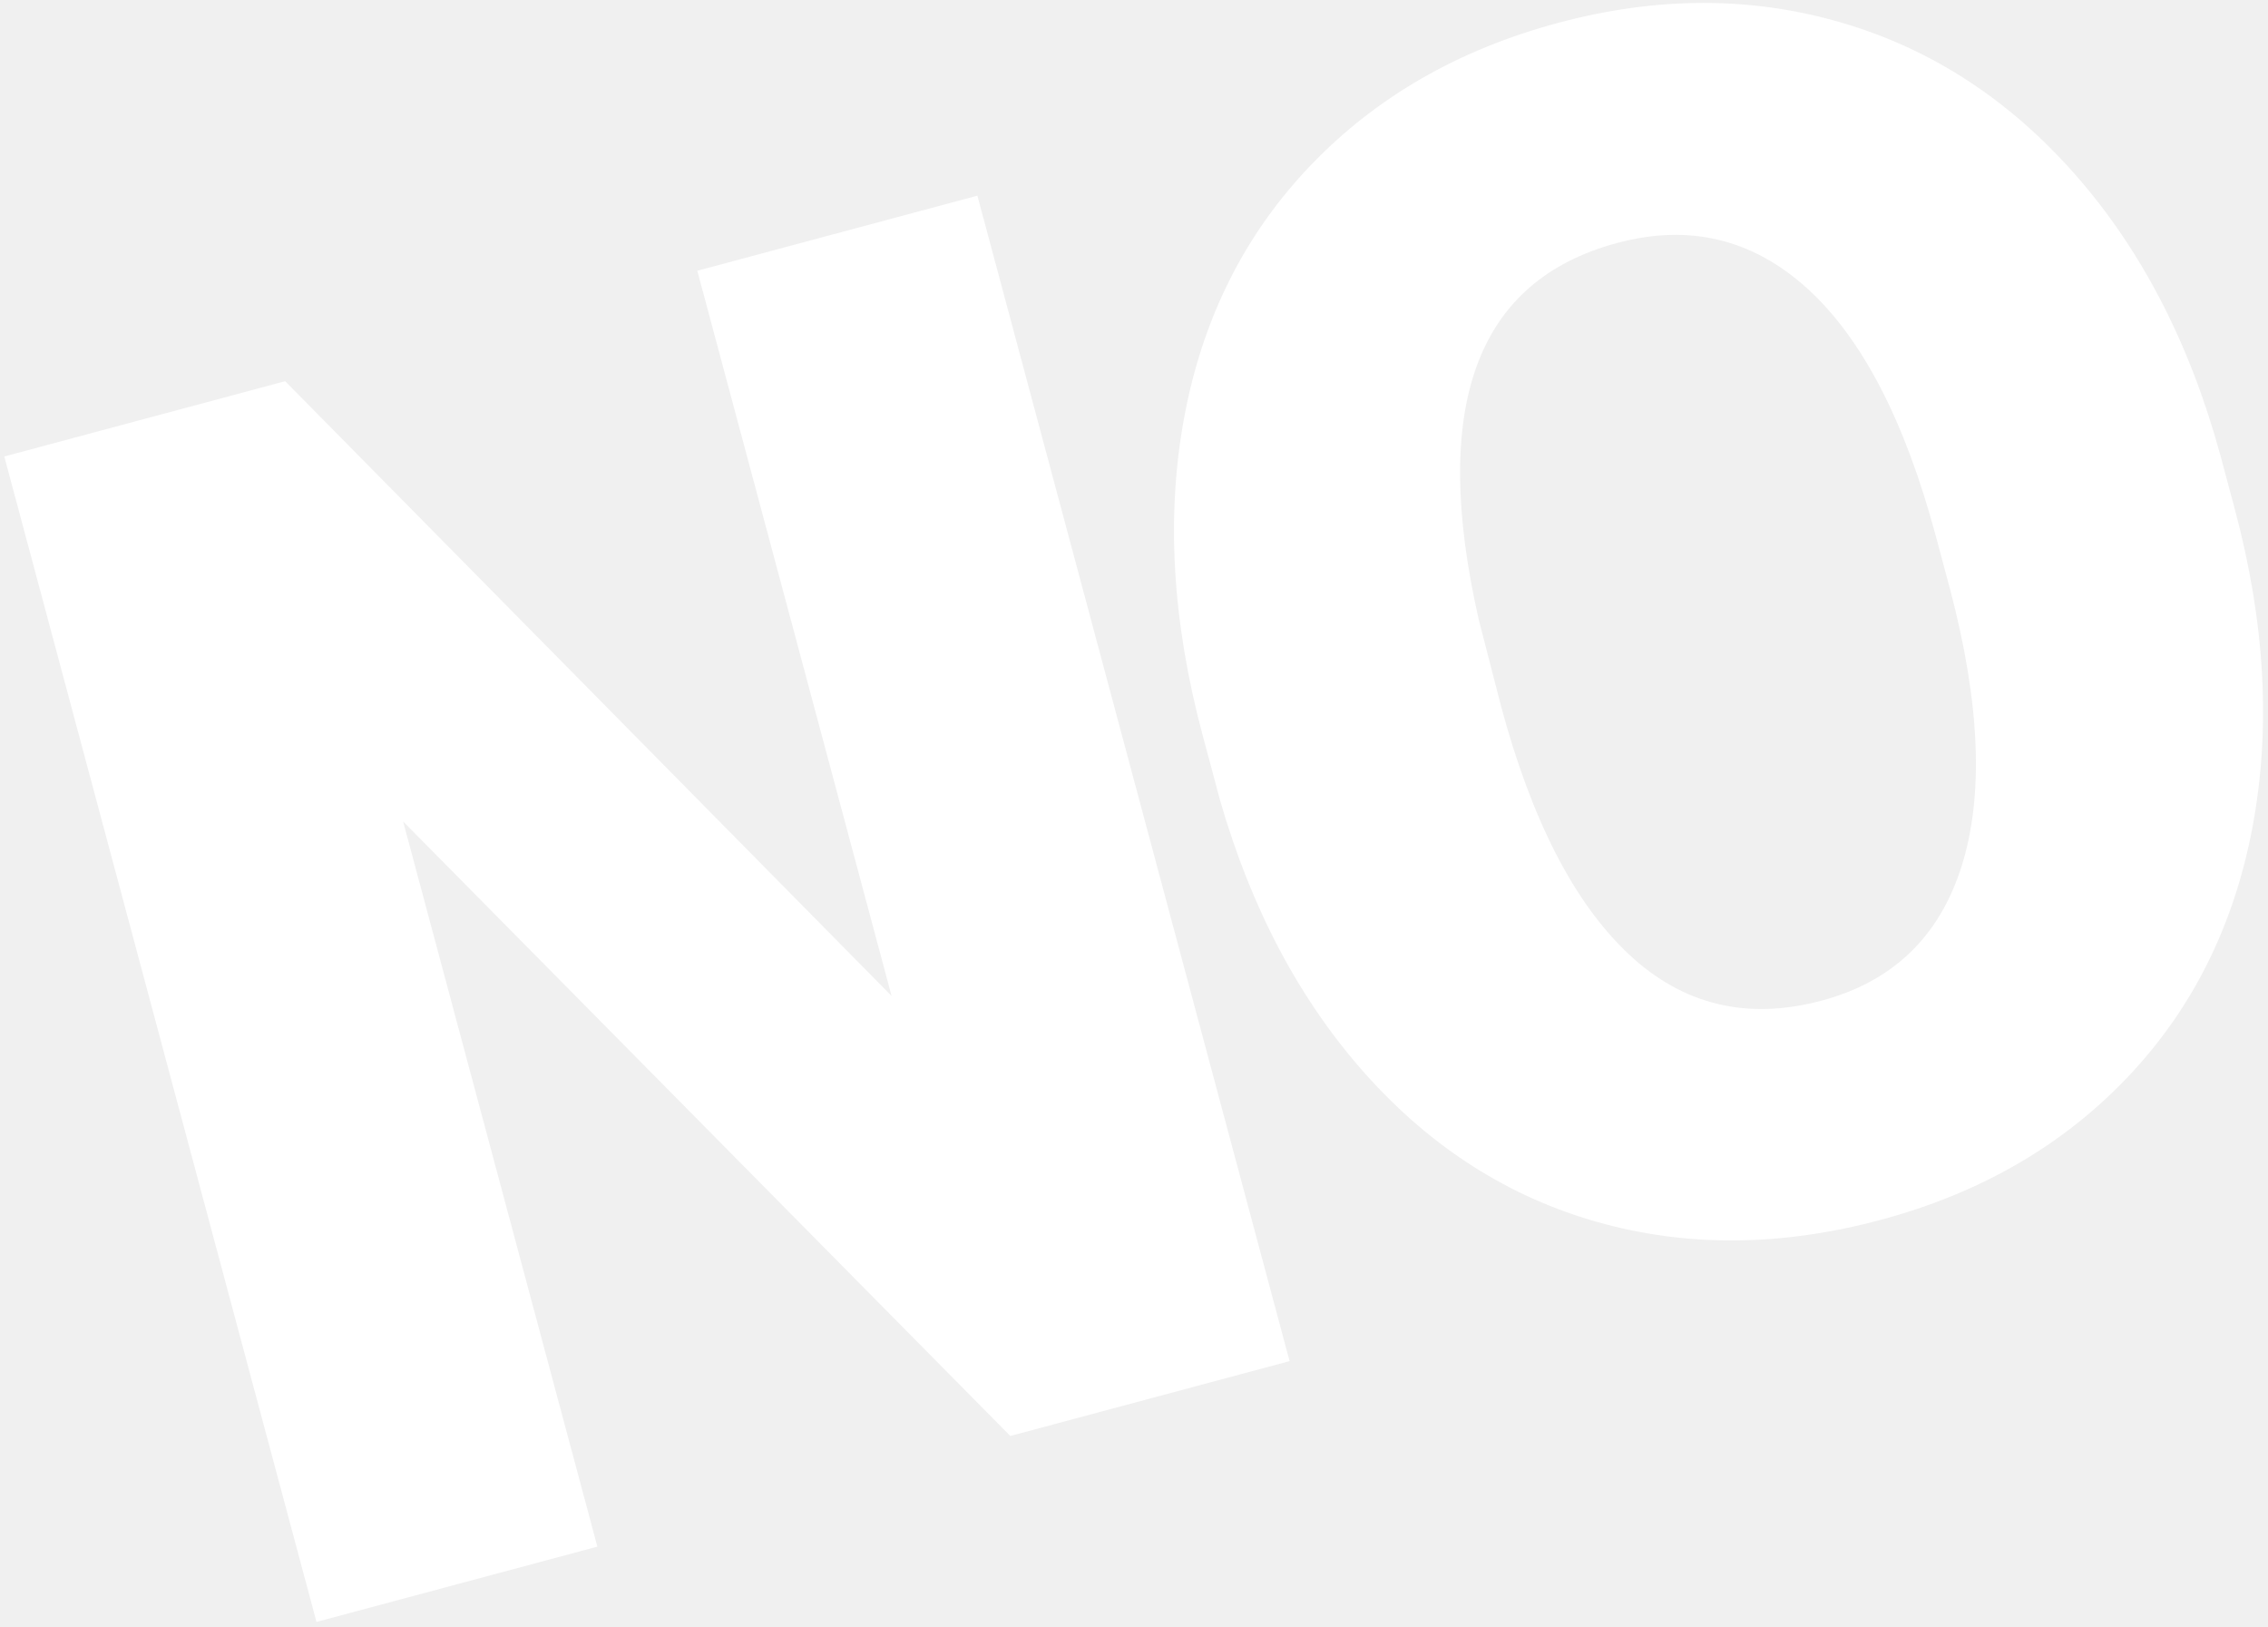
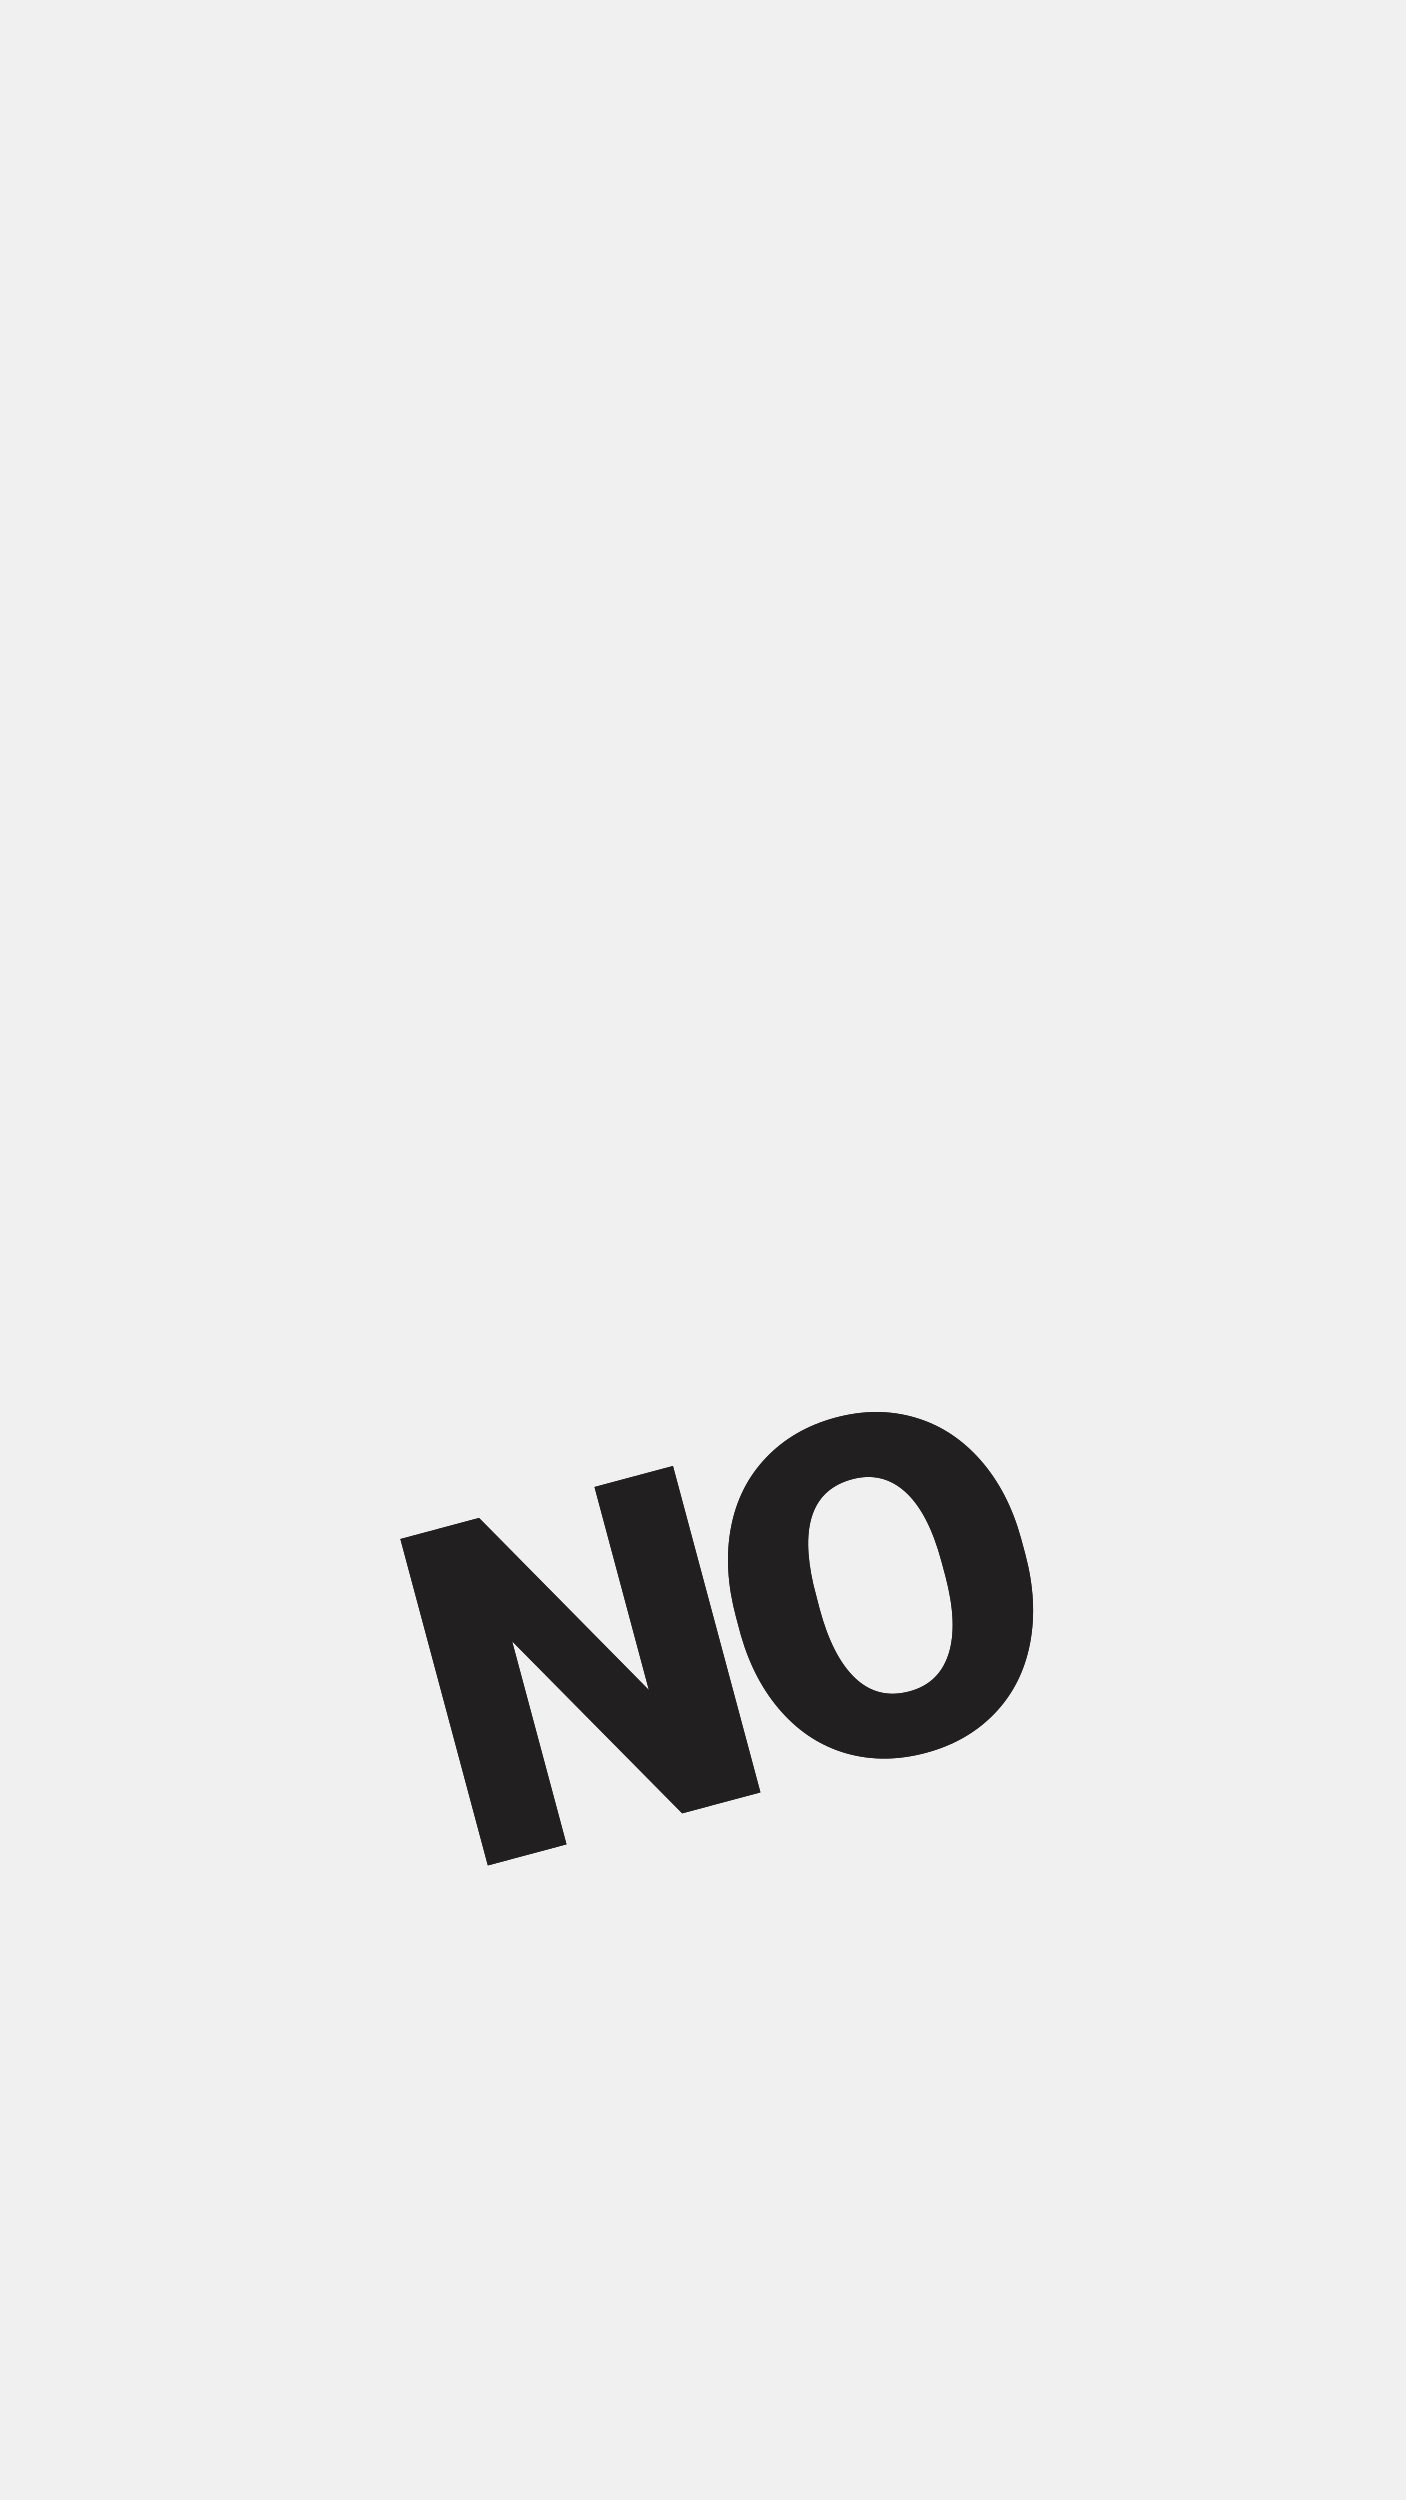
- <svg xmlns="http://www.w3.org/2000/svg" width="339px" height="243px" viewBox="0 0 339 243" version="1.1">
-   <g id="Page-1" stroke="none" stroke-width="1" fill="none" fill-rule="evenodd">
-     <g id="NO" transform="translate(0, -17)" fill="#FFFFFF" fill-rule="nonzero">
-       <path d="M192.757,220.399 L151.012,231.585 L60.253,139.752 L89.291,248.123 L47.307,259.373 L0.641,85.214 L42.626,73.965 L133.265,165.829 L104.227,57.459 L146.092,46.241 L192.757,220.399 Z M334.032,93.06 C338.583,110.045 339.461,125.921 336.665,140.686 C333.87,155.452 327.616,167.918 317.904,178.084 C308.193,188.251 295.921,195.321 281.089,199.295 C266.257,203.269 252.186,203.386 238.876,199.645 C225.566,195.903 214.003,188.553 204.186,177.594 C194.369,166.635 187.101,152.985 182.38,136.643 L179.752,126.835 C175.18,109.77 174.276,93.88 177.043,79.165 C179.809,64.449 186.082,51.978 195.863,41.751 C205.644,31.523 217.99,24.412 232.902,20.416 C247.655,16.463 261.752,16.446 275.195,20.366 C288.638,24.285 300.305,31.863 310.197,43.102 C320.088,54.34 327.317,68.321 331.884,85.046 L334.032,93.06 Z M289.374,97.205 C284.738,79.901 278.327,67.538 270.142,60.116 C261.956,52.694 252.481,50.426 241.716,53.31 C220.664,58.951 213.77,77.721 221.036,109.619 L224.345,122.45 C228.918,139.515 235.264,151.874 243.383,159.528 C251.502,167.181 261.143,169.512 272.307,166.521 C282.913,163.679 289.879,156.983 293.206,146.434 C296.533,135.884 295.972,122.146 291.522,105.22 L289.374,97.205 Z" id="Shape" />
-     </g>
+ <svg xmlns="http://www.w3.org/2000/svg" xmlns:xlink="http://www.w3.org/1999/xlink" version="1.1" id="Layer_1" x="0px" y="0px" viewBox="0 0 750 1334" style="enable-background:new 0 0 750 1334;" xml:space="preserve">
+   <style type="text/css">
+ 	.st0{clip-path:url(#SVGID_2_);fill:#211F1F;}
+ </style>
+   <g>
+     <defs>
+       <path id="SVGID_1_" d="M502.37,833.21c-4.64-17.3-11.05-29.67-19.23-37.09c-8.19-7.42-17.66-9.69-28.43-6.81    c-21.05,5.64-27.95,24.41-20.68,56.31l3.31,12.83c4.57,17.07,10.92,29.42,19.04,37.08c8.12,7.65,17.76,9.98,28.92,6.99    c10.61-2.84,17.57-9.54,20.9-20.09s2.77-24.29-1.68-41.21L502.37,833.21z M547.03,829.06c4.55,16.99,5.43,32.86,2.63,47.63    s-9.05,27.23-18.76,37.4c-9.71,10.17-21.98,17.24-36.82,21.21c-14.83,3.97-28.9,4.09-42.21,0.35    c-13.31-3.74-24.87-11.09-34.69-22.05c-9.82-10.96-17.09-24.61-21.81-40.95l-2.63-9.81c-4.57-17.07-5.48-32.96-2.71-47.67    c2.77-14.72,9.04-27.19,18.82-37.41c9.78-10.23,22.13-17.34,37.04-21.33c14.75-3.95,28.85-3.97,42.29-0.05    c13.44,3.92,25.11,11.5,35,22.74s17.12,25.22,21.69,41.94L547.03,829.06z M405.76,956.4l-41.75,11.19l-90.76-91.83l29.04,108.37    l-41.98,11.25l-46.67-174.16l41.98-11.25l90.64,91.86l-29.04-108.37l41.87-11.22L405.76,956.4z" />
+     </defs>
+     <use xlink:href="#SVGID_1_" style="overflow:visible;fill:#211F1F;" />
+     <clipPath id="SVGID_2_">
+       <use xlink:href="#SVGID_1_" style="overflow:visible;" />
+     </clipPath>
+     <rect x="208.64" y="748.44" class="st0" width="347.62" height="251.93" />
  </g>
</svg>
